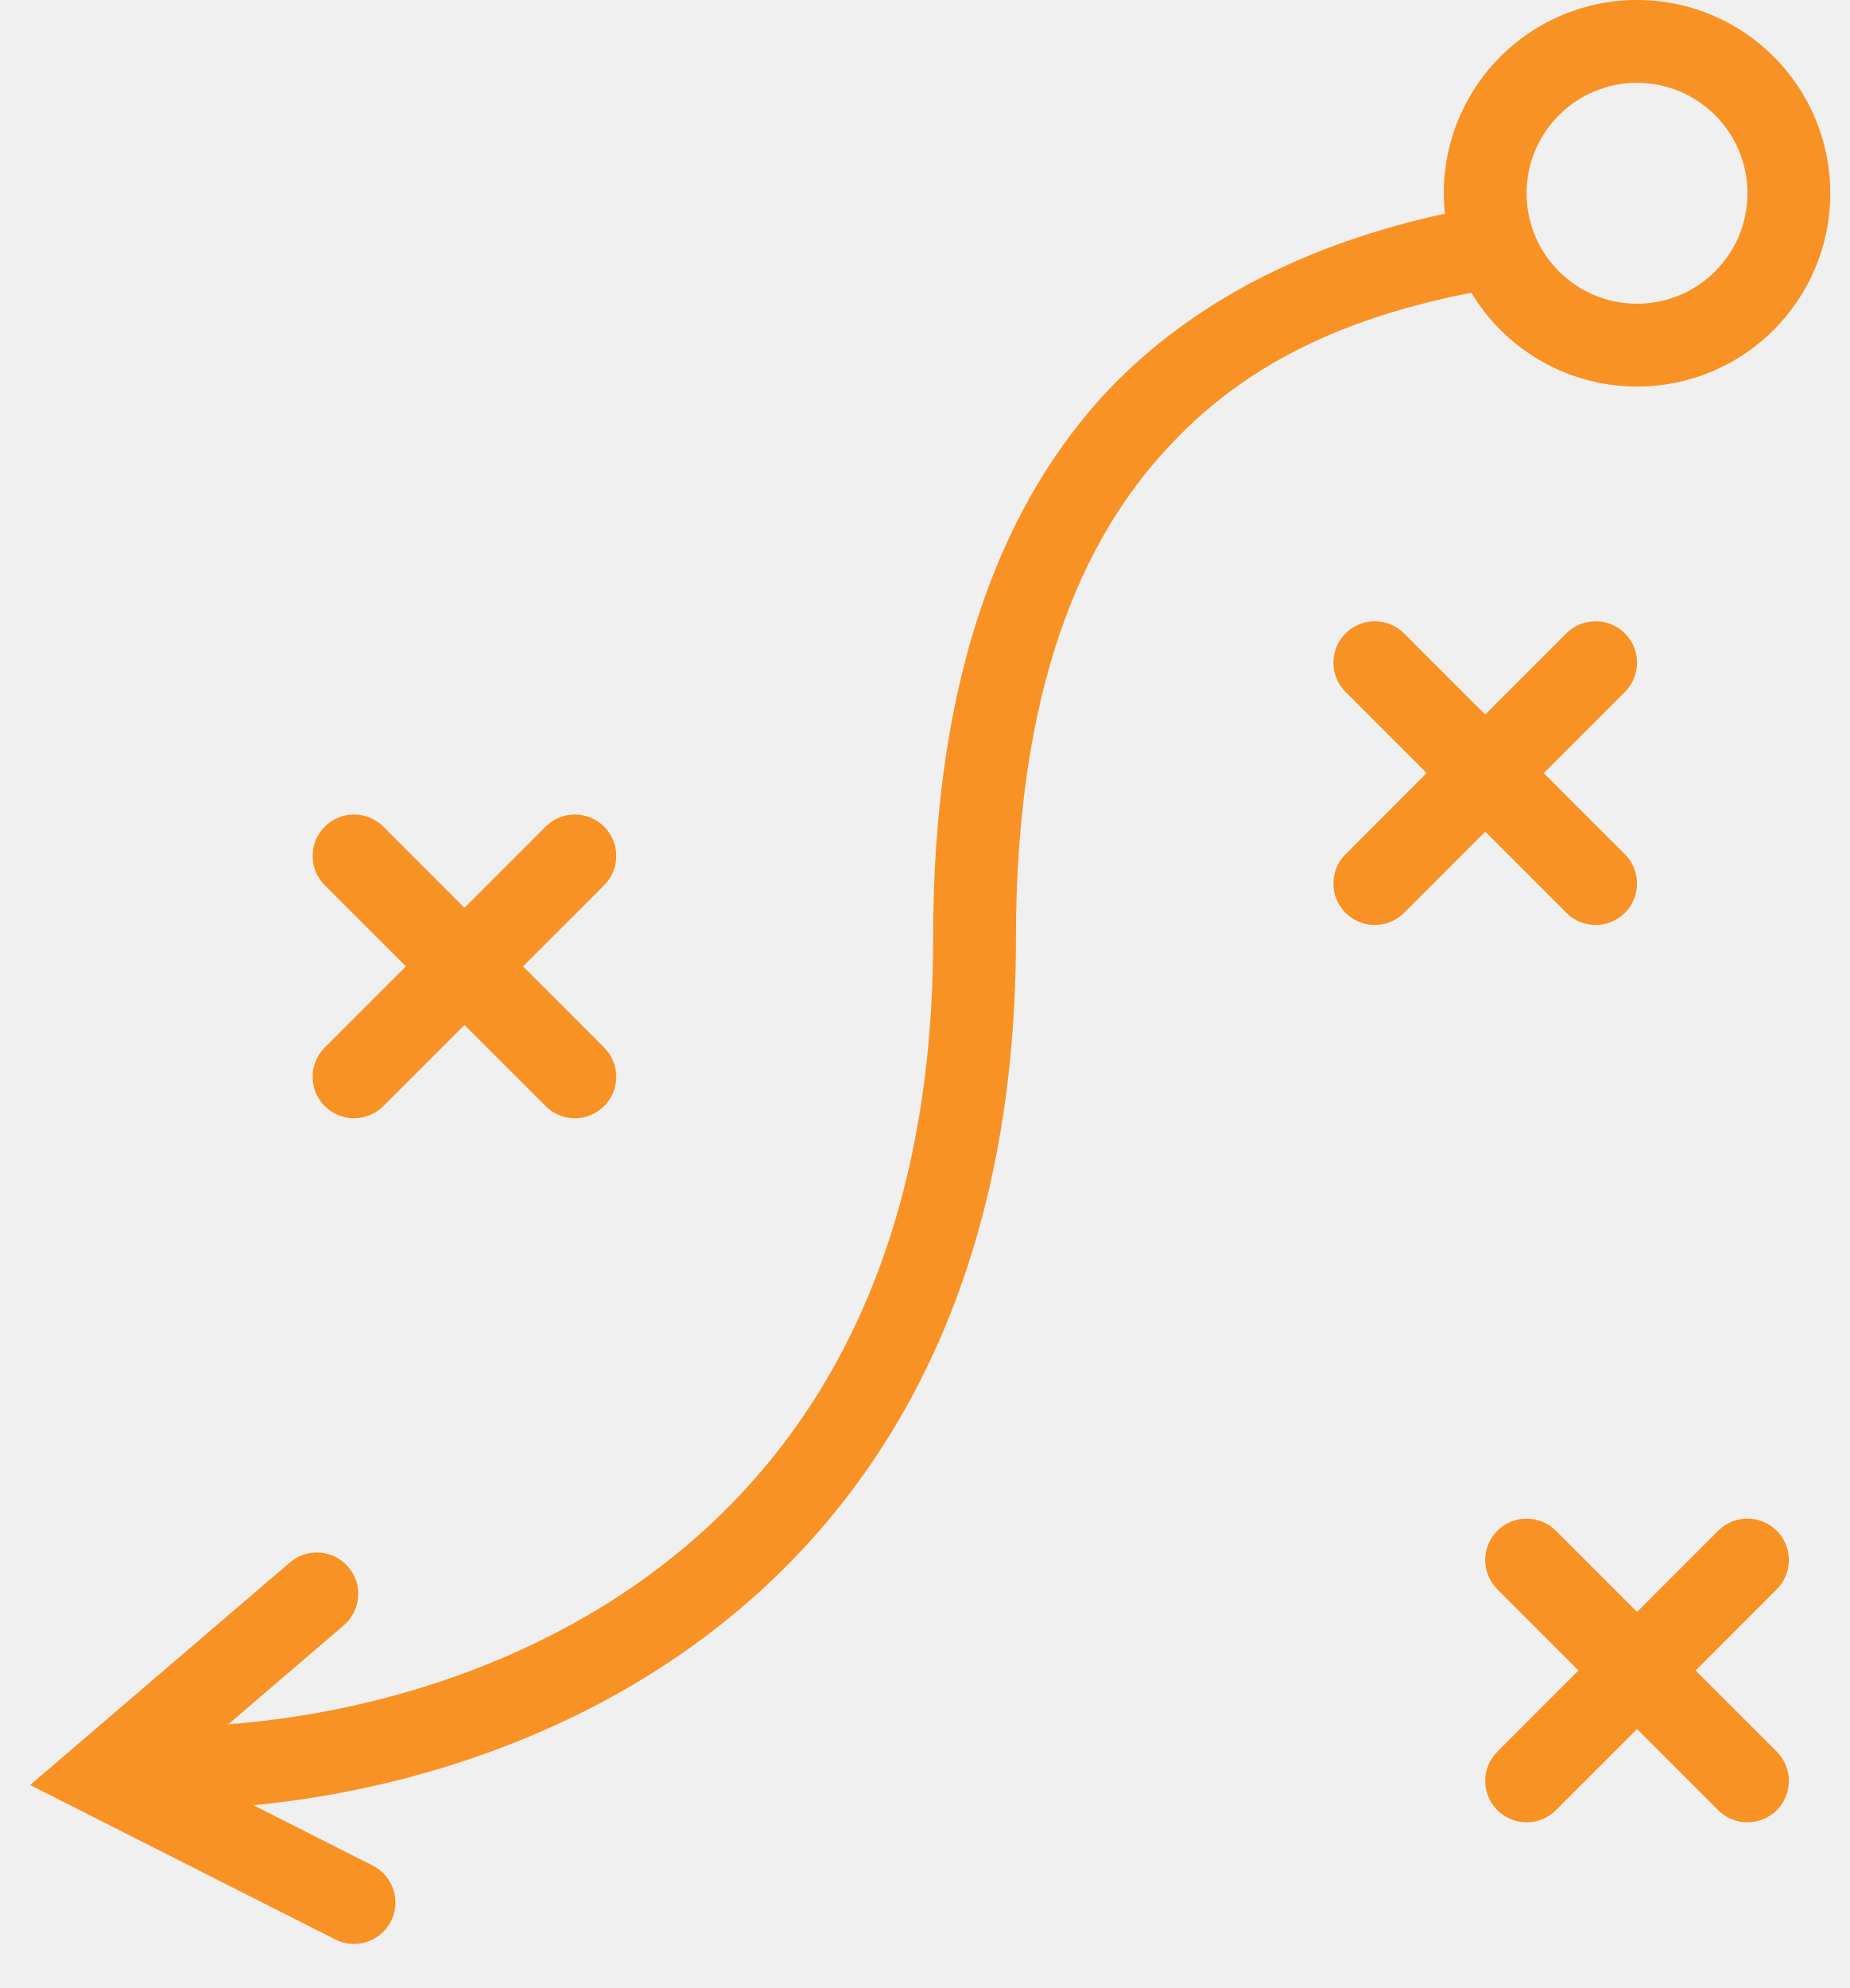
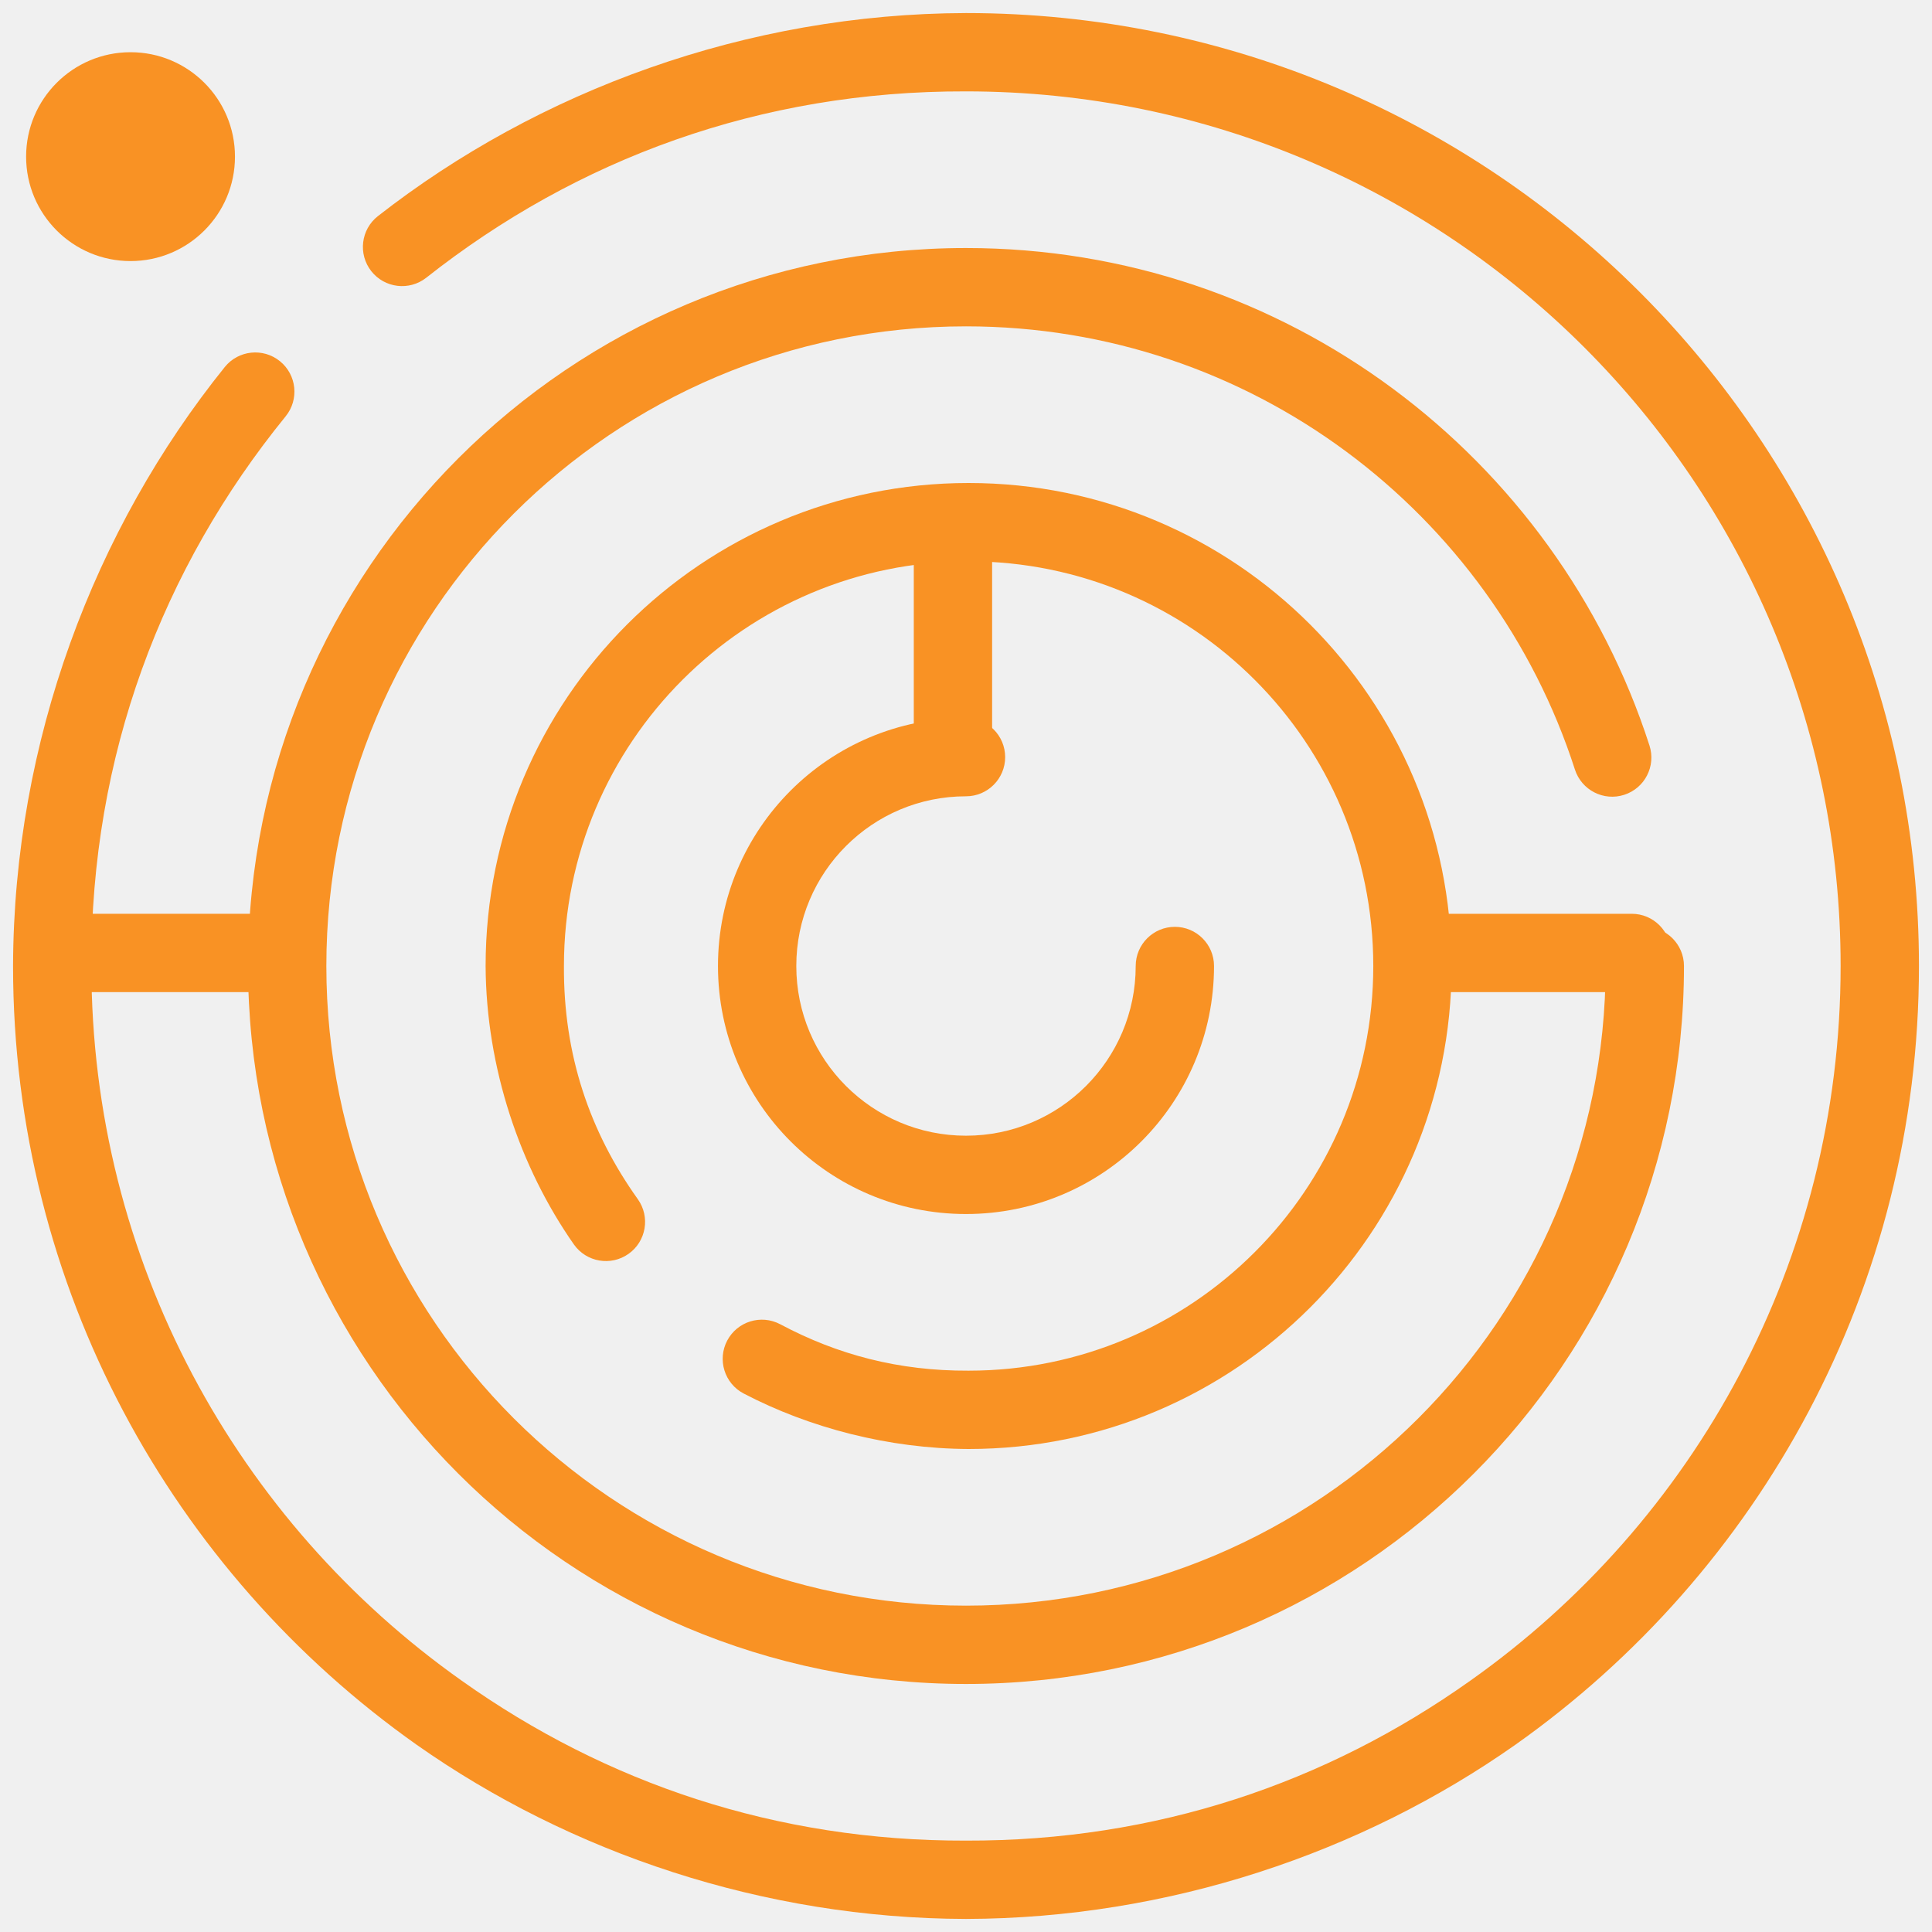
- <svg xmlns="http://www.w3.org/2000/svg" xmlns:xlink="http://www.w3.org/1999/xlink" width="67" height="72" viewBox="0 0 67 72" version="1.1">
-   <g id="Canvas" transform="translate(-5 -98)">
+ <svg xmlns="http://www.w3.org/2000/svg" xmlns:xlink="http://www.w3.org/1999/xlink" width="74" height="74" viewBox="0 0 74 74" version="1.1">
+   <g id="Canvas" transform="translate(12 -109)">
    <g id="strategy-orange" style="mix-blend-mode:normal;">
-       <g id="Ellipse 2" style="mix-blend-mode:normal;">
-         <mask id="mask0_outline_ins">
-           <use xlink:href="#path0_fill" fill="white" transform="translate(57.303 98)" />
-         </mask>
-         <g mask="url(#mask0_outline_ins)">
-           <use xlink:href="#path1_stroke_2x" transform="translate(57.303 98)" fill="#F99224" style="mix-blend-mode:normal;" />
-         </g>
+       <g id="Ellipse" style="mix-blend-mode:normal;">
+         <use xlink:href="#path0_stroke" transform="translate(-10 111)" fill="#F99224" style="mix-blend-mode:normal;" />
      </g>
-       <g id="Polygon" style="mix-blend-mode:normal;">
-         <use xlink:href="#path2_stroke" transform="matrix(-0.119635 -0.992818 0.992818 -0.119635 9.44689 167.914)" fill="#F99224" style="mix-blend-mode:normal;" />
+       <g id="Ellipse" style="mix-blend-mode:normal;">
+         <use xlink:href="#path1_stroke" transform="translate(-1 120)" fill="#F99224" style="mix-blend-mode:normal;" />
      </g>
-       <g id="Vector" style="mix-blend-mode:normal;">
-         <use xlink:href="#path3_stroke" transform="translate(9.80297 106.98)" fill="#F99224" style="mix-blend-mode:normal;" />
+       <g id="Ellipse" style="mix-blend-mode:normal;">
+         <use xlink:href="#path2_stroke" transform="translate(8.1 129)" fill="#F99224" style="mix-blend-mode:normal;" />
      </g>
-       <g id="Group" style="mix-blend-mode:normal;">
-         <g id="Line 2" style="mix-blend-mode:normal;">
-           <use xlink:href="#path4_stroke" transform="matrix(-0.707107 0.707107 -0.707107 -0.707107 25.8247 129)" fill="#F99224" style="mix-blend-mode:normal;" />
-         </g>
-         <g id="Line 2" style="mix-blend-mode:normal;">
-           <use xlink:href="#path4_stroke" transform="matrix(-0.707107 -0.707107 0.707107 -0.707107 25.8247 137)" fill="#F99224" style="mix-blend-mode:normal;" />
-         </g>
+       <g id="Ellipse" style="mix-blend-mode:normal;">
+         <use xlink:href="#path3_stroke" transform="translate(17 138)" fill="#F99224" style="mix-blend-mode:normal;" />
      </g>
-       <g id="Group" style="mix-blend-mode:normal;">
-         <g id="Line 2" style="mix-blend-mode:normal;">
-           <use xlink:href="#path4_stroke" transform="matrix(-0.707107 0.707107 -0.707107 -0.707107 68.303 154.5)" fill="#F99224" style="mix-blend-mode:normal;" />
-         </g>
-         <g id="Line 2" style="mix-blend-mode:normal;">
-           <use xlink:href="#path4_stroke" transform="matrix(-0.707107 -0.707107 0.707107 -0.707107 68.303 162.5)" fill="#F99224" style="mix-blend-mode:normal;" />
-         </g>
+       <g id="Line" style="mix-blend-mode:normal;">
+         <use xlink:href="#path4_stroke" transform="translate(-10 147)" fill="#F99224" style="mix-blend-mode:normal;" />
      </g>
-       <g id="Group" style="mix-blend-mode:normal;">
-         <g id="Line 2" style="mix-blend-mode:normal;">
-           <use xlink:href="#path4_stroke" transform="matrix(-0.707107 0.707107 -0.707107 -0.707107 62.803 122)" fill="#F99224" style="mix-blend-mode:normal;" />
-         </g>
-         <g id="Line 2" style="mix-blend-mode:normal;">
-           <use xlink:href="#path4_stroke" transform="matrix(-0.707107 -0.707107 0.707107 -0.707107 62.803 130)" fill="#F99224" style="mix-blend-mode:normal;" />
-         </g>
+       <g id="Line" style="mix-blend-mode:normal;">
+         <use xlink:href="#path5_stroke" transform="translate(43.5 145.5)" fill="#F99224" style="mix-blend-mode:normal;" />
+       </g>
+       <g id="Line" style="mix-blend-mode:normal;">
+         <use xlink:href="#path4_stroke" transform="matrix(6.12323e-17 -1 1 6.12323e-17 26 138)" fill="#F99224" style="mix-blend-mode:normal;" />
+       </g>
+       <g id="Ellipse 3" style="mix-blend-mode:normal;">
+         <use xlink:href="#path6_fill" transform="translate(-11 111)" fill="#F99224" style="mix-blend-mode:normal;" />
      </g>
    </g>
  </g>
  <defs>
-     <path id="path0_fill" d="M 14 7C 14 10.866 10.866 14 7 14C 3.134 14 0 10.866 0 7C 0 3.134 3.134 0 7 0C 10.866 0 14 3.134 14 7Z" />
-     <path id="path1_stroke_2x" d="M 11 7C 11 9.209 9.209 11 7 11L 7 17C 12.523 17 17 12.523 17 7L 11 7ZM 7 11C 4.791 11 3 9.209 3 7L -3 7C -3 12.523 1.477 17 7 17L 7 11ZM 3 7C 3 4.791 4.791 3 7 3L 7 -3C 1.477 -3 -3 1.477 -3 7L 3 7ZM 7 3C 9.209 3 11 4.791 11 7L 17 7C 17 1.477 12.523 -3 7 -3L 7 3Z" />
-     <path id="path2_stroke" d="M 5.629 0L 6.877 -0.832L 5.629 -2.703L 4.381 -0.832L 5.629 0ZM 10.011 9.271C 10.47 9.96 11.402 10.146 12.091 9.686C 12.78 9.227 12.966 8.295 12.506 7.606L 10.011 9.271ZM -1.248 7.606C -1.708 8.295 -1.522 9.227 -0.832 9.686C -0.143 10.146 0.788 9.96 1.248 9.271L -1.248 7.606ZM 4.381 0.832L 10.011 9.271L 12.506 7.606L 6.877 -0.832L 4.381 0.832ZM 1.248 9.271L 6.877 0.832L 4.381 -0.832L -1.248 7.606L 1.248 9.271Z" />
-     <path id="path3_stroke" d="M 29 25.02C 29 37.148 24.142 44.304 18.207 48.426C 12.187 52.606 4.911 53.76 0.074 53.522L -0.074 56.518C 5.256 56.781 13.23 55.534 19.918 50.89C 26.692 46.186 32 38.092 32 25.02L 29 25.02ZM 48.736 -1.477C 44.25 -0.671 39.189 1.137 35.382 5.107C 31.516 9.2 29 15.475 29 25.02L 32 25.02C 32 16.009 34.364 10.554 37.563 7.167C 40.821 3.655 45.011 2.231 49.264 1.477L 48.736 -1.477Z" />
-     <path id="path4_stroke" d="M 0 -1.5C -0.828 -1.5 -1.5 -0.828 -1.5 0C -1.5 0.828 -0.828 1.5 0 1.5L 0 -1.5ZM 11.314 1.5C 12.142 1.5 12.814 0.828 12.814 0C 12.814 -0.828 12.142 -1.5 11.314 -1.5L 11.314 1.5ZM 3.92349e-06 -1.5C -0.828 -1.5 -1.5 -0.828 -1.5 -4.84689e-06C -1.5 0.828 -0.828 1.5 3.92349e-06 1.5L 3.92349e-06 -1.5ZM 11.314 1.5C 12.142 1.5 12.814 0.828 12.814 -4.84689e-06C 12.814 -0.828 12.142 -1.5 11.314 -1.5L 11.314 1.5ZM 0 1.5L 11.314 1.5L 11.314 -1.5L 0 -1.5L 0 1.5ZM 3.92349e-06 1.5L 11.314 1.5L 11.314 -1.5L 3.92349e-06 -1.5L 3.92349e-06 1.5Z" />
+     <path id="path0_stroke" d="M 12.473 6.279C 11.822 6.79 11.709 7.733 12.22 8.385C 12.732 9.036 13.675 9.15 14.326 8.638L 12.473 6.279ZM 8.943 13.944C 9.464 13.3 9.365 12.355 8.721 11.834C 8.077 11.313 7.132 11.412 6.611 12.056L 8.943 13.944ZM 14.82 63.6L 13.954 64.825L 14.82 63.6ZM 55.18 63.6L 56.046 64.825L 55.18 63.6ZM 35 1.5C 53.502 1.5 68.5 16.498 68.5 35L 71.5 35C 71.5 14.842 55.158 -1.5 35 -1.5L 35 1.5ZM 14.326 8.638C 20.082 4.095 27.114 1.476 35 1.5L 35 -1.5C 26.584 -1.476 18.616 1.478 12.473 6.279L 14.326 8.638ZM 1.5 35C 1.475 26.937 4.214 19.759 8.943 13.944L 6.611 12.056C 1.613 18.263 -1.475 26.394 -1.5 35L 1.5 35ZM 35 68.5C 27.73 68.52 21.204 66.295 15.686 62.375L 13.954 64.825C 19.841 68.968 27.24 71.48 35 71.5L 35 68.5ZM 15.686 62.375C 7.101 56.306 1.5 46.307 1.5 35L -1.5 35C -1.5 47.322 4.608 58.218 13.954 64.825L 15.686 62.375ZM 68.5 35C 68.5 46.307 62.9 56.306 54.314 62.375L 56.046 64.825C 65.392 58.218 71.5 47.322 71.5 35L 68.5 35ZM 54.314 62.375C 48.796 66.295 42.27 68.52 35 68.5L 35 71.5C 42.76 71.48 50.159 68.968 56.046 64.825L 54.314 62.375Z" />
+     <path id="path1_stroke" d="M 53.5 26C 53.5 25.172 52.828 24.5 52 24.5C 51.172 24.5 50.5 25.172 50.5 26L 53.5 26ZM 49.323 18.476C 49.578 19.264 50.423 19.698 51.211 19.443C 52 19.189 52.433 18.344 52.179 17.556L 49.323 18.476ZM 50.5 26C 50.5 39.531 39.531 50.5 26 50.5L 26 53.5C 41.188 53.5 53.5 41.188 53.5 26L 50.5 26ZM 26 50.5C 12.469 50.5 1.5 39.531 1.5 26L -1.5 26C -1.5 41.188 10.812 53.5 26 53.5L 26 50.5ZM 1.5 26C 1.5 12.469 12.469 1.5 26 1.5L 26 -1.5C 10.812 -1.5 -1.5 10.812 -1.5 26L 1.5 26ZM 26 1.5C 36.904 1.5 46.148 8.624 49.323 18.476L 52.179 17.556C 48.615 6.501 38.244 -1.5 26 -1.5L 26 1.5Z" />
+     <path id="path2_stroke" d="M 9.781 30.72C 9.048 30.334 8.141 30.614 7.754 31.347C 7.368 32.08 7.648 32.987 8.381 33.373L 9.781 30.72ZM 1.883 27.667C 2.362 28.344 3.298 28.505 3.974 28.026C 4.651 27.548 4.811 26.612 4.333 25.936L 1.883 27.667ZM 32.5 17C 32.5 25.56 25.56 32.5 17 32.5L 17 35.5C 27.217 35.5 35.5 27.217 35.5 17L 32.5 17ZM 1.5 17C 1.5 8.44 8.44 1.5 17 1.5L 17 -1.5C 6.783 -1.5 -1.5 6.783 -1.5 17L 1.5 17ZM 17 1.5C 25.56 1.5 32.5 8.44 32.5 17L 35.5 17C 35.5 6.783 27.217 -1.5 17 -1.5L 17 1.5ZM 17 32.5C 14.332 32.512 11.989 31.896 9.781 30.72L 8.381 33.373C 10.902 34.692 13.949 35.488 17 35.5L 17 32.5ZM 4.333 25.936C 2.487 23.35 1.48 20.405 1.5 17L -1.5 17C -1.48 20.895 -0.186 24.713 1.883 27.667L 4.333 25.936Z" />
+     <path id="path3_stroke" d="M 17.5 8C 17.5 7.172 16.828 6.5 16 6.5C 15.172 6.5 14.5 7.172 14.5 8L 17.5 8ZM 8 1.5C 8.828 1.5 9.5 0.828 9.5 0C 9.5 -0.828 8.828 -1.5 8 -1.5L 8 1.5ZM 14.5 8C 14.5 11.59 11.59 14.5 8 14.5L 8 17.5C 13.247 17.5 17.5 13.247 17.5 8L 14.5 8ZM 8 14.5C 4.41 14.5 1.5 11.59 1.5 8L -1.5 8C -1.5 13.247 2.753 17.5 8 17.5L 8 14.5ZM 1.5 8C 1.5 4.41 4.41 1.5 8 1.5L 8 -1.5C 2.753 -1.5 -1.5 2.753 -1.5 8L 1.5 8Z" />
+     <path id="path4_stroke" d="M 0 0L 9 0L 9 -3L 0 -3L 0 0Z" />
+     <path id="path5_stroke" d="M 0 -1.5C -0.828 -1.5 -1.5 -0.828 -1.5 0C -1.5 0.828 -0.828 1.5 0 1.5L 0 -1.5ZM 7 1.5C 7.828 1.5 8.5 0.828 8.5 0C 8.5 -0.828 7.828 -1.5 7 -1.5L 7 1.5ZM 0 1.5L 7 1.5L 7 -1.5L 0 -1.5L 0 1.5Z" />
+     <path id="path6_fill" d="M 8 4C 8 6.209 6.209 8 4 8C 1.791 8 0 6.209 0 4C 0 1.791 1.791 0 4 0C 6.209 0 8 1.791 8 4Z" />
  </defs>
</svg>
